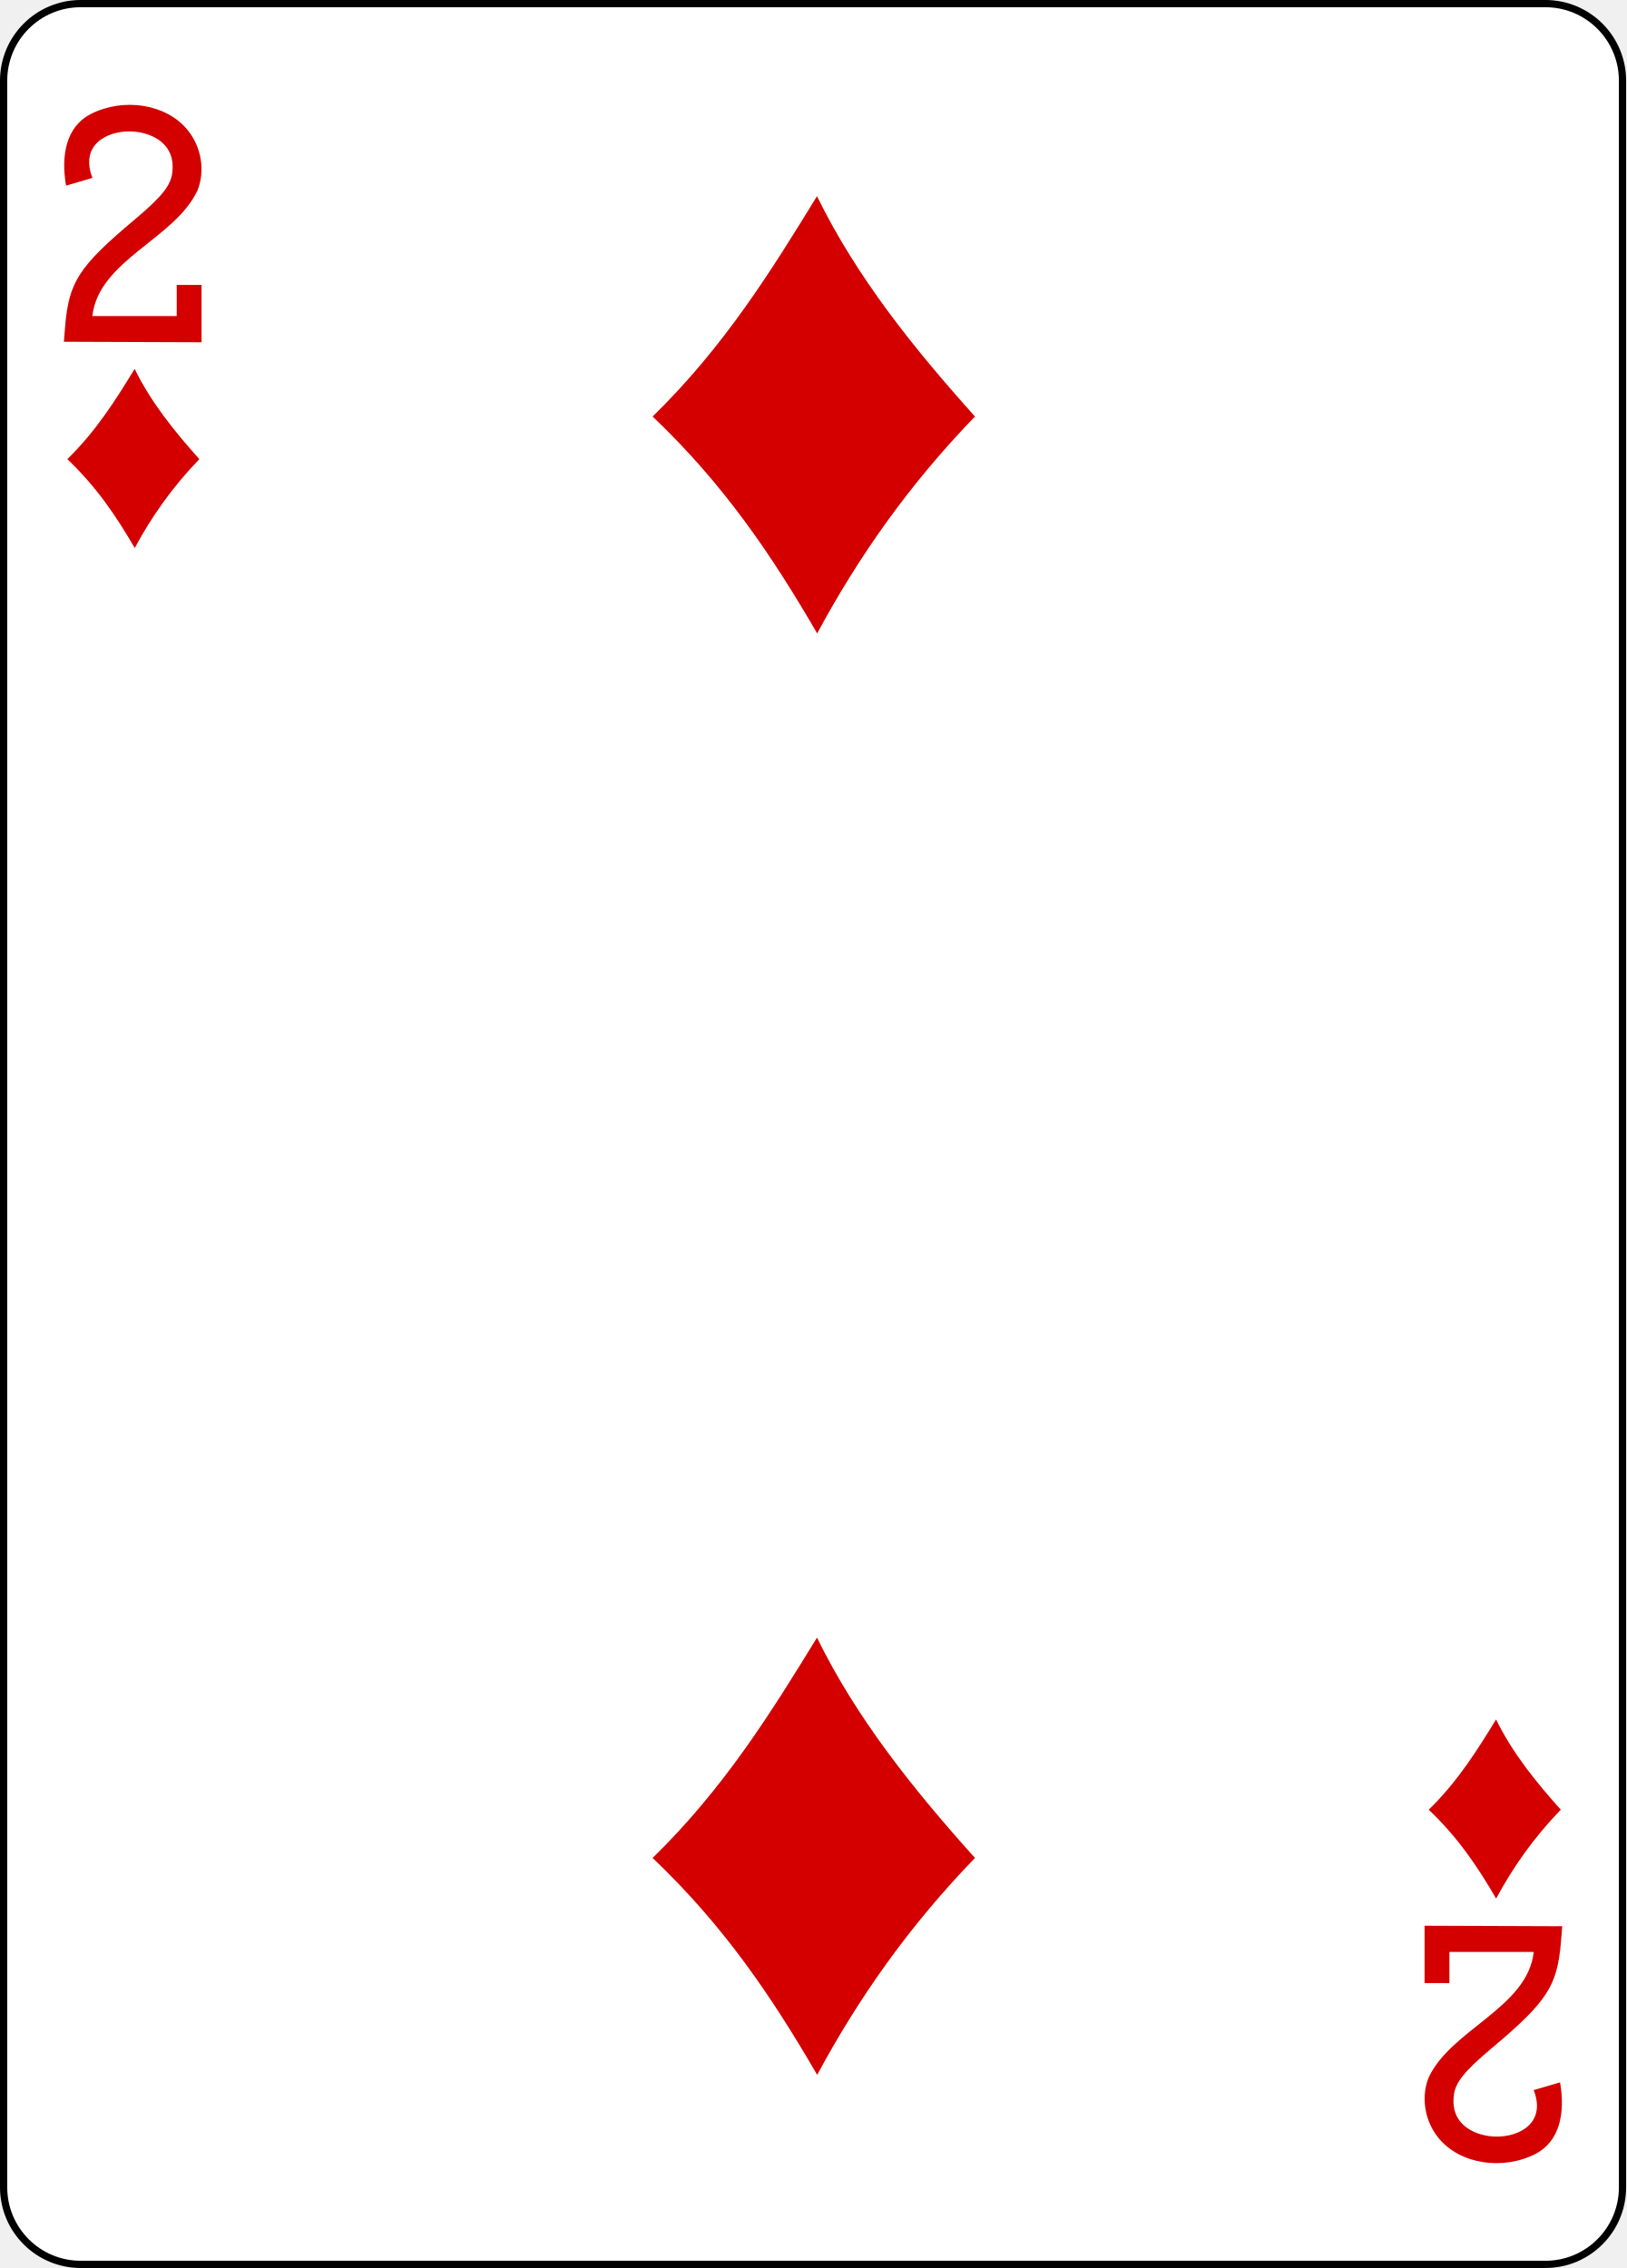
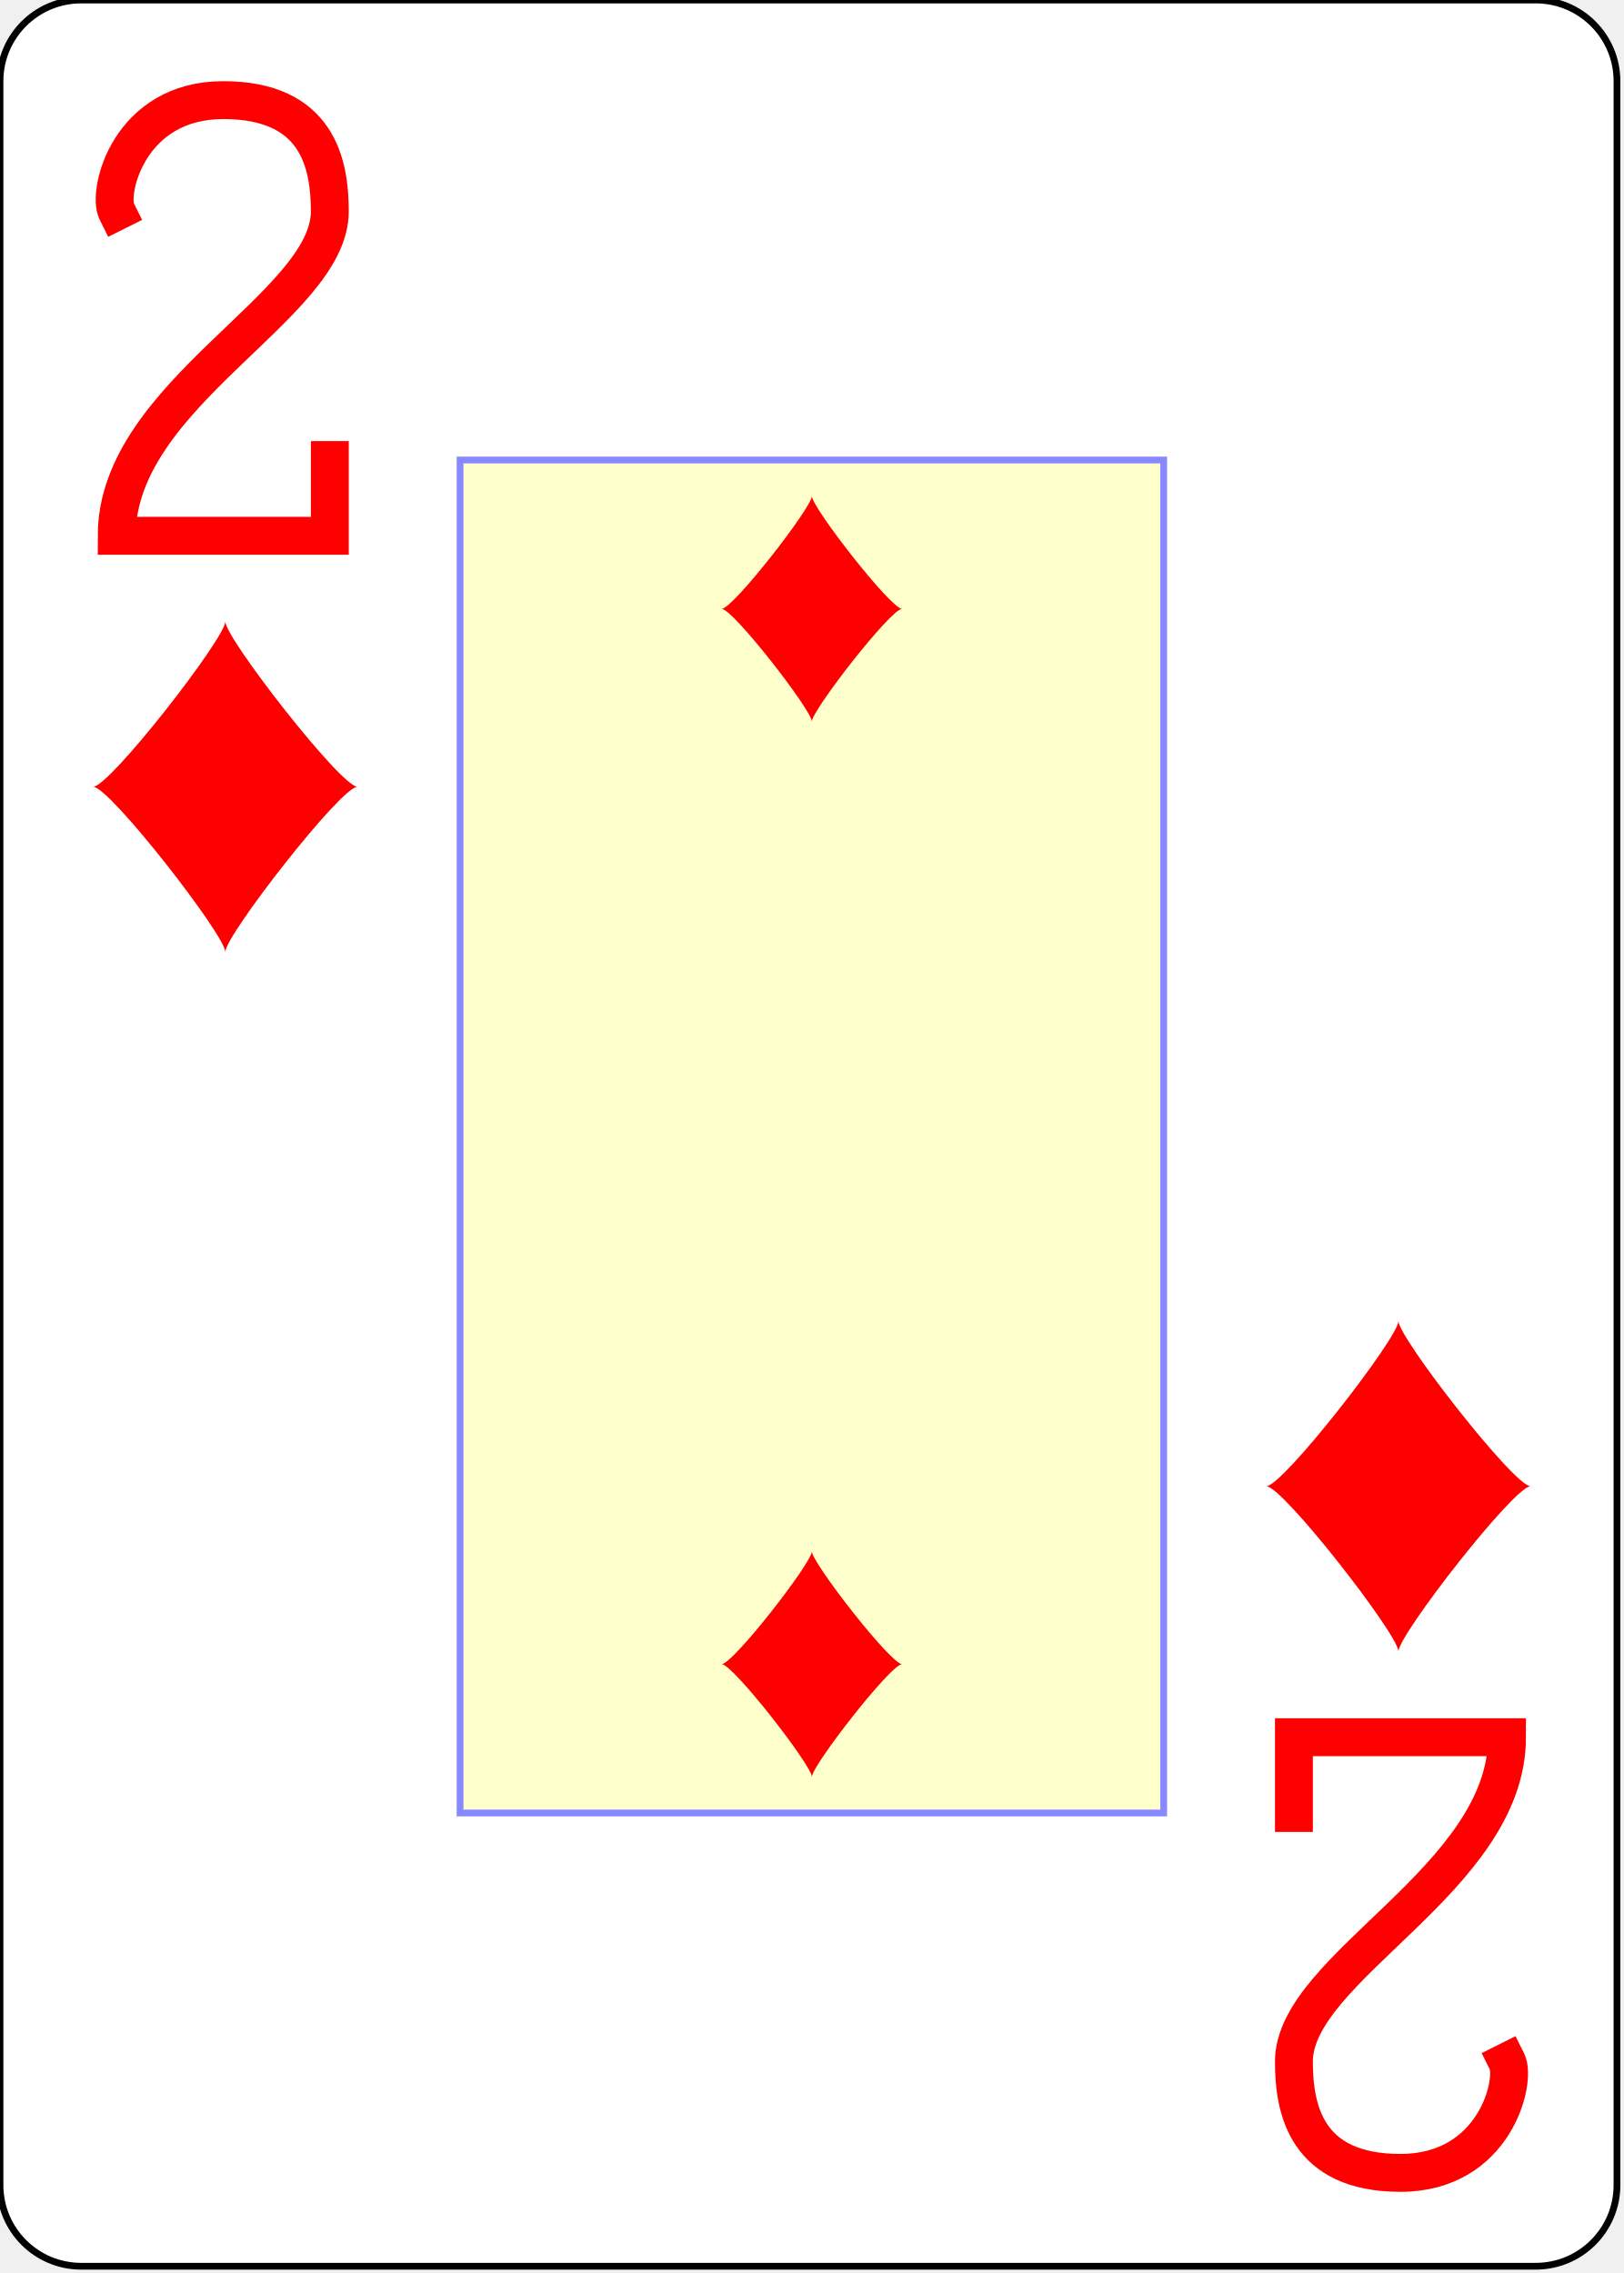
- <svg xmlns="http://www.w3.org/2000/svg" width="224.225" height="312.808" id="svg4423" version="1.1">
-   <defs id="defs4425" />
-   <g id="layer1" transform="translate(-259.9347,-369.7772)">
-     <g id="g8879-1" style="display:inline" transform="translate(-5997.496,3117.087)">
-       <rect ry="10.63" rx="10.63" style="display:inline;fill:#ffffff;fill-opacity:1;stroke:#000000;stroke-width:0.997;stroke-miterlimit:4;stroke-dasharray:none;stroke-opacity:1" id="rect6347-6" width="223.228" height="311.811" x="6257.929" y="-2746.811" />
-       <g id="g8574-5" transform="matrix(0.3010621,0,0,0.3010621,5679.86,-1949.801)" style="fill:#d40000;fill-opacity:1">
-         <path id="path3680" d="m 2217.342,-2458.171 c 32.952,-32.158 54.594,-67.22 75.29,-100.939 18.15,37.102 44.197,69.561 72.365,100.939 -30.137,31.118 -53.494,64.393 -72.274,99.374 -20.818,-35.859 -42.736,-68.33 -75.381,-99.374 z" style="fill:#d40000;fill-opacity:1" />
-         <path style="fill:#d40000;fill-opacity:1" d="m 2217.342,-1797.816 c 32.952,-32.158 54.594,-67.22 75.29,-100.939 18.15,37.102 44.197,69.561 72.365,100.939 -30.137,31.118 -53.494,64.393 -72.274,99.374 -20.818,-35.859 -42.736,-68.33 -75.381,-99.374 z" id="path3684" />
-         <path style="fill:#d40000;fill-opacity:1" d="m 2572.813,-1819.925 c 13.499,-13.173 22.364,-27.536 30.842,-41.349 7.435,15.199 18.105,28.495 29.644,41.349 -12.346,12.747 -21.914,26.378 -29.607,40.708 -8.528,-14.689 -17.506,-27.991 -30.879,-40.708 z" id="path3730" />
-         <path id="path3732" d="m 1949.274,-2438.64 c 13.499,-13.173 22.364,-27.536 30.842,-41.349 7.435,15.199 18.105,28.495 29.644,41.349 -12.346,12.747 -21.914,26.378 -29.607,40.708 -8.528,-14.689 -17.506,-27.991 -30.879,-40.708 z" style="fill:#d40000;fill-opacity:1" />
-         <path style="display:inline;fill:#d40000;fill-opacity:1" d="m 1947.701,-2492.42 0.547,-6.705 c 1.692,-20.723 6.226,-27.723 31.96,-49.343 12.488,-10.492 16.588,-15.669 17.165,-21.677 1.631,-14.15 -11.131,-18.57 -19.448,-18.647 -10.769,-0.099 -22.951,6.349 -17.143,21.304 l -12.079,3.547 c -2.439,-13.951 0.056,-27.044 11.378,-32.858 15.101,-7.572 34.478,-4.601 44.255,7.33 6.571,8.019 8.064,19.086 4.543,27.754 -10.299,22.16 -45.243,31.908 -48.132,57.528 l 38.634,0 0,-14.267 11.379,0 0,26.264 z" id="path7100-7" />
-         <path id="path7116-5" d="m 2633.966,-1766.532 -0.547,6.705 c -1.692,20.723 -6.226,27.723 -31.96,49.343 -12.488,10.492 -16.588,15.669 -17.165,21.677 -1.631,14.15 11.131,18.57 19.448,18.647 10.769,0.099 22.951,-6.349 17.143,-21.304 l 12.079,-3.547 c 2.439,13.951 -0.056,27.044 -11.378,32.858 -15.101,7.572 -34.478,4.601 -44.255,-7.33 -6.571,-8.019 -8.064,-19.086 -4.543,-27.754 10.299,-22.16 45.243,-31.908 48.132,-57.528 l -38.634,0 0,14.267 -11.379,0 0,-26.264 z" style="display:inline;fill:#d40000;fill-opacity:1" />
-       </g>
-     </g>
+ <svg xmlns="http://www.w3.org/2000/svg" xmlns:xlink="http://www.w3.org/1999/xlink" class="card" preserveAspectRatio="none" viewBox="-120 -168 240 336">
+   <defs>
+     <symbol id="c" preserveAspectRatio="xMinYMid" viewBox="-600 -600 1200 1200">
+       <path fill="red" d="M-400 0C-350 0 0-450 0-500 0-450 350 0 400 0 350 0 0 450 0 500 0 450-350 0-400 0Z" />
+     </symbol>
+     <symbol id="b" preserveAspectRatio="xMinYMid" viewBox="-500 -500 1000 1000">
+       <path fill="none" stroke="red" stroke-linecap="square" stroke-miterlimit="1.5" stroke-width="80" d="M-225-225c-20-40 25-235 225-235s225 135 225 235c0 200-450 385-450 685h450V300" />
+     </symbol>
+     <path id="a" d="M-52-100H52v200H-52z" />
+   </defs>
+   <rect width="239" height="335" x="-120" y="-168" fill="#fff" stroke="#000" rx="12" ry="12" />
+   <use xlink:href="#a" width="104" height="200" fill="#FFC" stroke="#88f" />
+   <use xlink:href="#b" width="70" height="70" x="-122" y="-156" />
+   <use xlink:href="#c" width="58.6" height="58.6" x="-116" y="-81" />
+   <use xlink:href="#c" width="40" height="40" x="-20" y="-98" />
+   <g transform="rotate(180)">
+     <use xlink:href="#b" width="70" height="70" x="-122" y="-156" />
+     <use xlink:href="#c" width="58.6" height="58.6" x="-116" y="-81" />
+     <use xlink:href="#c" width="40" height="40" x="-20" y="-98" />
  </g>
</svg>
